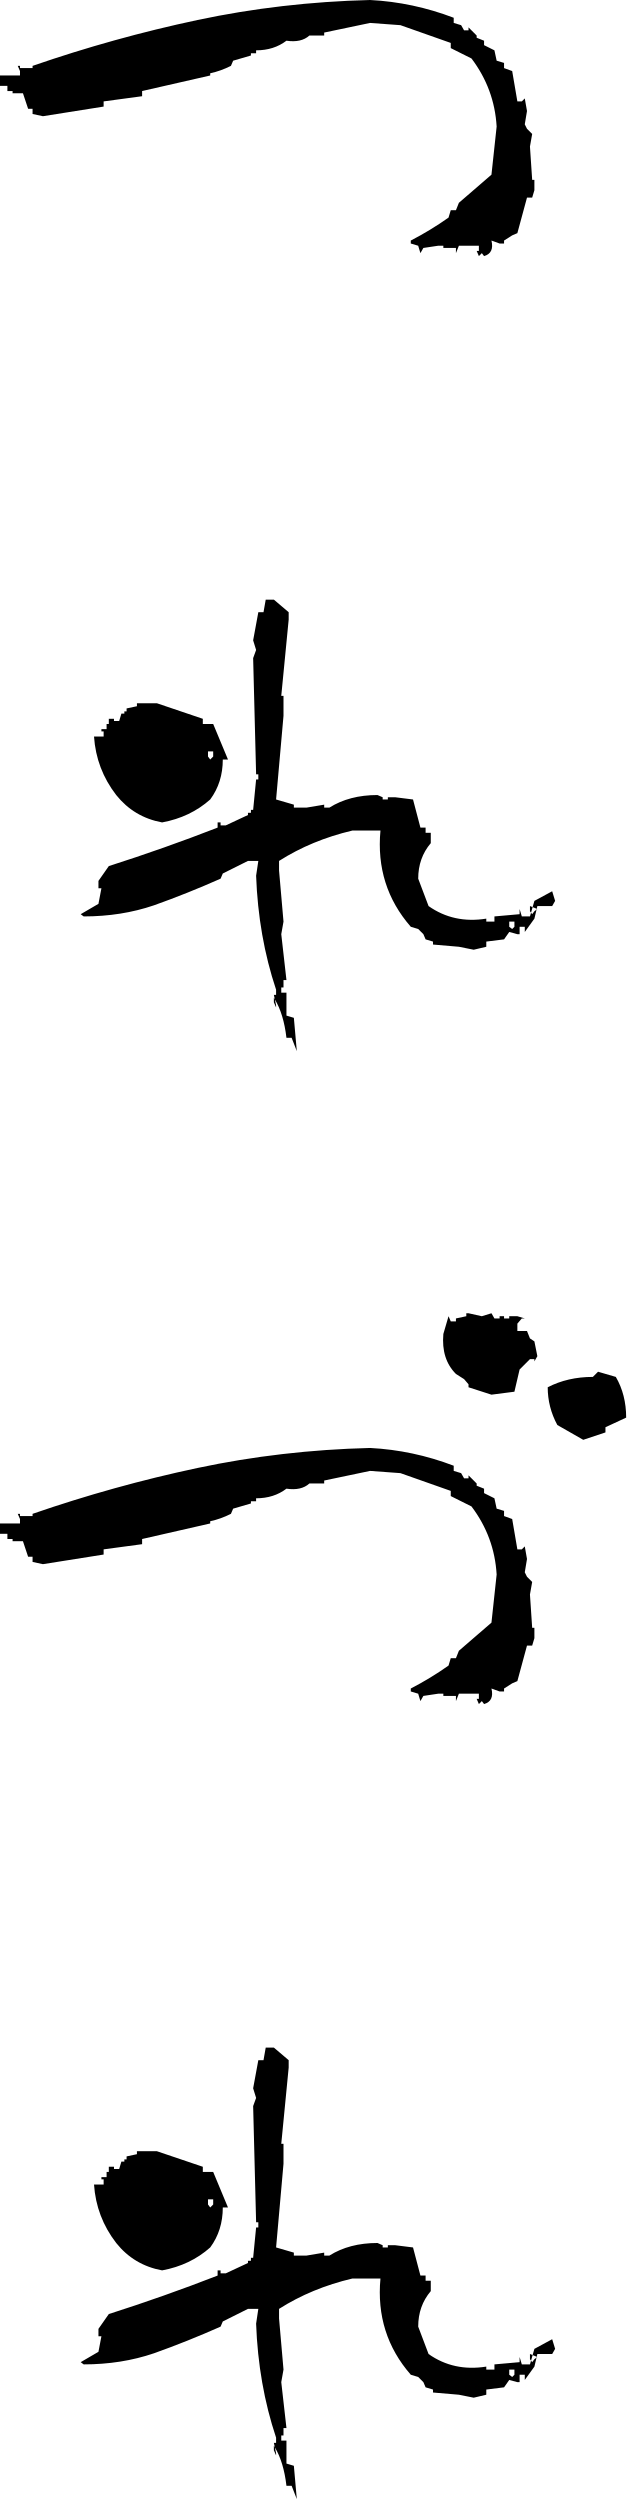
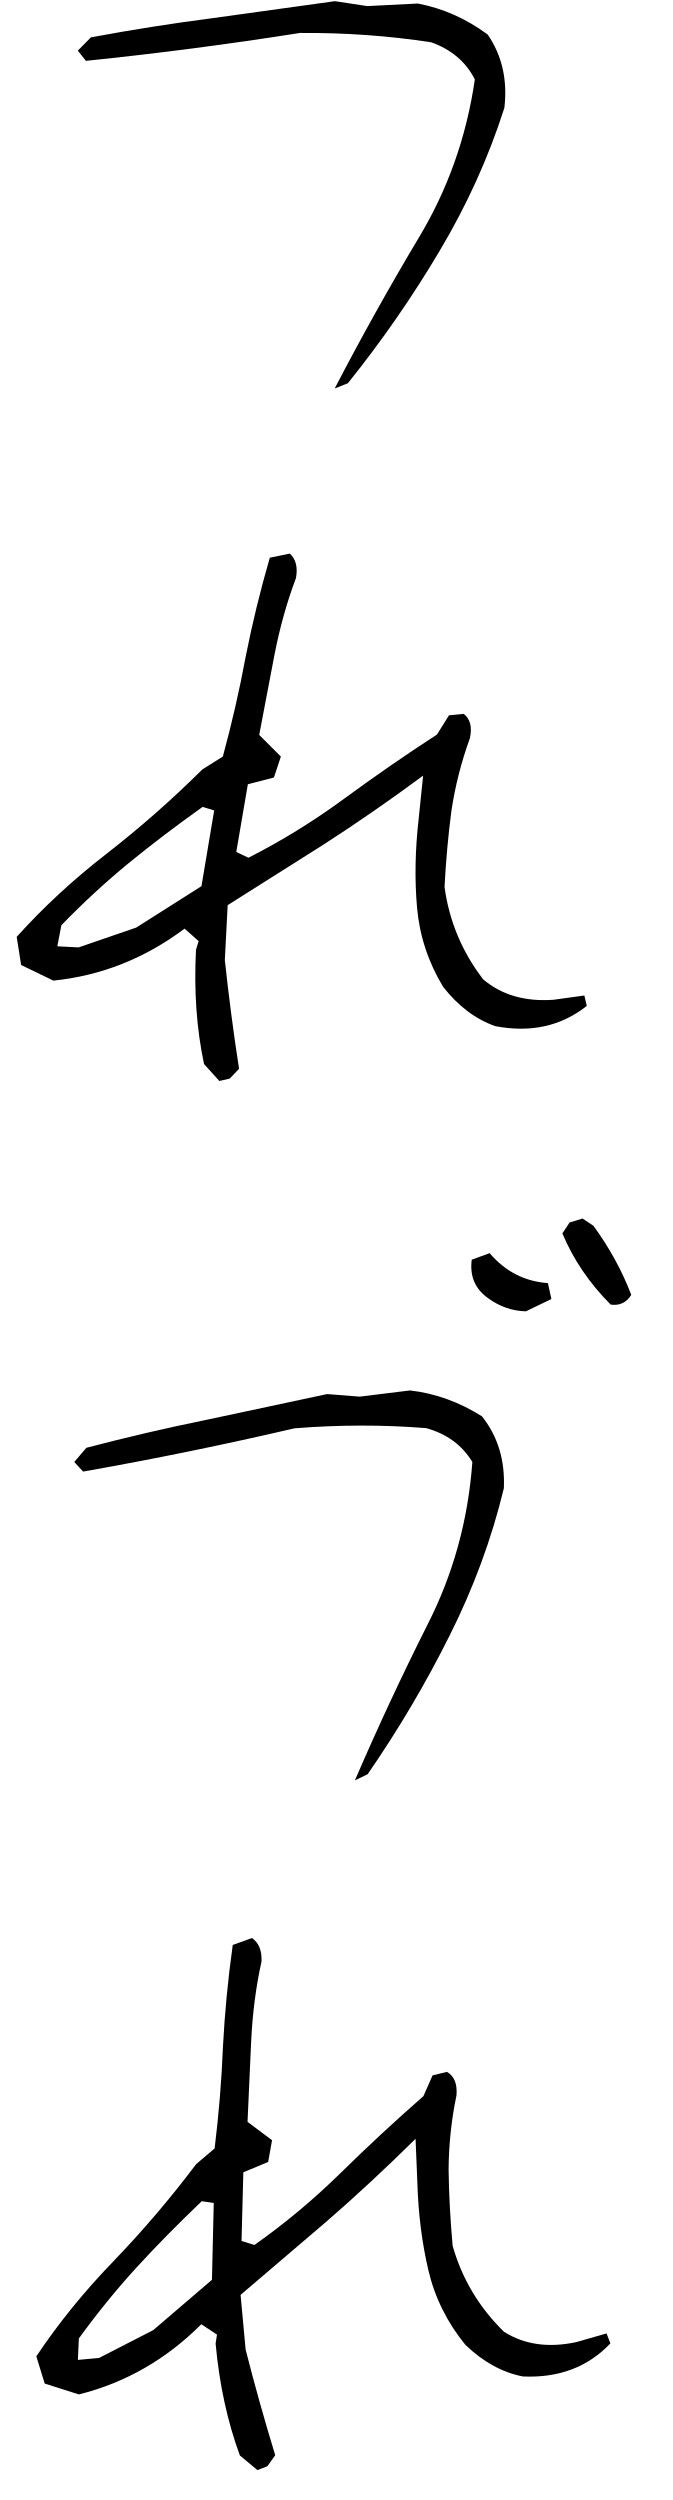
- <svg xmlns="http://www.w3.org/2000/svg" width="56" height="221" viewBox="0 0 56 221" fill="none">
-   <path d="M25.519 182.12V182.774L24.864 189.514H25.061V191.28L24.406 198.674L25.977 199.132V199.394H27.089L28.659 199.132V199.394H29.117C30.295 198.652 31.713 198.281 33.37 198.281L33.828 198.478V198.674H34.286V198.478H34.94L36.511 198.674L37.165 201.16H37.623V201.618H38.081V202.534C37.34 203.407 36.969 204.453 36.969 205.675L37.885 208.096C39.368 209.143 41.069 209.513 42.988 209.208V209.47H43.708V209.012L45.933 208.815V208.357L46.129 209.012H46.849L46.943 208.68L47.045 208.815L47.241 208.554L47.428 208.413L47.241 209.208L46.391 210.386V209.928H45.933V210.582H45.736L45.017 210.386L44.559 211.04L42.988 211.236V211.694L41.876 211.956L40.567 211.694L38.277 211.498V211.236L37.623 211.04L37.427 210.582L36.969 210.124L36.315 209.928C34.221 207.529 33.327 204.693 33.632 201.422H31.145C28.746 201.989 26.587 202.883 24.668 204.104V204.955L25.061 209.47L24.864 210.582L25.322 214.639H25.061V215.293H24.864V215.751H25.322V217.779L25.977 217.976L26.238 220.92L25.78 219.742H25.322C25.157 218.335 24.814 217.202 24.295 216.345L24.21 215.947H24.406V215.489C23.359 212.349 22.77 208.99 22.64 205.413L22.836 204.104H21.92L19.695 205.217L19.499 205.675C17.536 206.547 15.573 207.332 13.61 208.03C11.691 208.685 9.619 209.012 7.395 209.012L7.133 208.815L8.703 207.899L8.965 206.525H8.703V205.871L9.619 204.562C12.891 203.516 16.097 202.382 19.237 201.16V200.702H19.499V200.964H19.957L21.92 200.048V199.852H22.182V199.59H22.378L22.64 196.907H22.836V196.449H22.64L22.378 186.177L22.64 185.457L22.378 184.606L22.836 182.12H23.294L23.49 181.008H24.21L25.519 182.12ZM24.295 216.345L24.406 216.863V217.06L24.21 216.602V216.209C24.239 216.253 24.267 216.299 24.295 216.345ZM45.017 209.928L45.278 210.124L45.475 209.928V209.47H45.017V209.928ZM47.083 208.189L46.943 208.68L46.849 208.554V208.096L47.083 208.189ZM47.503 208.357L47.428 208.413L47.446 208.334L47.503 208.357ZM49.073 207.638L48.812 208.096H47.503L47.446 208.334L47.083 208.189L47.241 207.638L48.812 206.787L49.073 207.638ZM17.929 191.542V192H18.845L20.153 195.141H19.695C19.695 196.493 19.325 197.671 18.583 198.674C17.405 199.721 15.988 200.397 14.33 200.702C12.672 200.397 11.32 199.59 10.273 198.281C9.096 196.755 8.441 195.032 8.311 193.112H9.161V192.654H8.965V192.458H9.423V192H9.619V191.542H10.077V191.738H10.535L10.731 191.084H10.993V190.888H11.19V190.626L12.105 190.43V190.168H13.872L17.929 191.542ZM18.387 194.879L18.583 195.141L18.845 194.879V194.421H18.387V194.879ZM32.715 128C35.245 128.131 37.709 128.654 40.108 129.57V130.028L40.763 130.225L41.024 130.683H41.417V130.421L42.137 131.141V131.337L42.791 131.599V131.991L43.707 132.449L43.903 133.365L44.558 133.562V134.02L45.277 134.281L45.735 136.964H46.128L46.39 136.702L46.586 137.814L46.39 138.992L46.586 139.385L47.044 139.843L46.848 140.955L47.044 143.899H47.24V144.815L47.044 145.47H46.586L45.735 148.61L45.277 148.807L44.558 149.265V149.526H44.165L43.445 149.265C43.62 150.006 43.402 150.464 42.791 150.639L42.595 150.377L42.333 150.639L42.137 150.181H42.333V149.723H40.566L40.305 150.377V149.919H39.192V149.723H38.734L37.426 149.919L37.164 150.377L36.968 149.723L36.313 149.526V149.265C37.491 148.654 38.603 147.978 39.65 147.236L39.847 146.582H40.305L40.566 145.928L43.445 143.441L43.903 139.188C43.773 136.964 43.031 134.957 41.679 133.169L39.847 132.253V131.795L35.398 130.225L32.715 130.028L28.658 130.879V131.141H27.35C26.87 131.577 26.194 131.729 25.321 131.599C24.58 132.166 23.686 132.449 22.639 132.449V132.711H22.181V132.907L20.61 133.365L20.414 133.823C19.803 134.129 19.193 134.347 18.582 134.478V134.674L12.562 136.048V136.506L9.16 136.964V137.422L3.795 138.272L2.879 138.076V137.618H2.486L2.028 136.244H1.112V136.048H0.654V135.59H0V134.674H1.767V134.281L1.57 133.823H1.767V134.02H2.879V133.823C7.677 132.166 12.541 130.813 17.47 129.767C22.399 128.72 27.48 128.131 32.715 128ZM54.438 121.719C55.048 122.766 55.353 123.965 55.353 125.317L53.522 126.168V126.626L51.559 127.28L49.269 125.972C48.702 124.925 48.418 123.812 48.418 122.635C49.596 122.024 50.926 121.719 52.409 121.719L52.867 121.261L54.438 121.719ZM42.595 116.354L43.445 116.092L43.707 116.55H44.165V116.354H44.558V116.55H45.016V116.354H45.735L46.39 116.55H46.128L45.735 117.008V117.662H46.586L46.848 118.316L47.24 118.578L47.502 119.887L47.24 120.345V120.148H46.848L45.932 121.064L45.474 123.027L43.445 123.289L41.417 122.635V122.373L41.024 121.915L40.305 121.457C39.432 120.585 39.062 119.407 39.192 117.924L39.65 116.354L39.847 116.812H40.305V116.55L41.221 116.354V116.092H41.417L42.595 116.354ZM25.519 54.12V54.774L24.864 61.514H25.061V63.28L24.406 70.674L25.977 71.132V71.394H27.089L28.659 71.132V71.394H29.117C30.295 70.652 31.713 70.281 33.37 70.281L33.828 70.478V70.674H34.286V70.478H34.94L36.511 70.674L37.165 73.16H37.623V73.618H38.081V74.534C37.34 75.407 36.969 76.454 36.969 77.675L37.885 80.096C39.368 81.143 41.069 81.513 42.988 81.208V81.47H43.708V81.012L45.933 80.815V80.357L46.129 81.012H46.849L46.943 80.68L47.045 80.815L47.241 80.554L47.428 80.413L47.241 81.208L46.391 82.386V81.928H45.933V82.582H45.736L45.017 82.386L44.559 83.04L42.988 83.236V83.694L41.876 83.956L40.567 83.694L38.277 83.498V83.236L37.623 83.04L37.427 82.582L36.969 82.124L36.315 81.928C34.221 79.529 33.327 76.693 33.632 73.422H31.145C28.746 73.989 26.587 74.883 24.668 76.105V76.955L25.061 81.47L24.864 82.582L25.322 86.639H25.061V87.293H24.864V87.751H25.322V89.779L25.977 89.976L26.238 92.92L25.78 91.742H25.322C25.157 90.335 24.814 89.202 24.295 88.345L24.21 87.947H24.406V87.489C23.359 84.349 22.77 80.99 22.64 77.413L22.836 76.105H21.92L19.695 77.217L19.499 77.675C17.536 78.547 15.573 79.332 13.61 80.03C11.691 80.685 9.619 81.012 7.395 81.012L7.133 80.815L8.703 79.899L8.965 78.525H8.703V77.871L9.619 76.562C12.891 75.516 16.097 74.382 19.237 73.16V72.702H19.499V72.964H19.957L21.92 72.048V71.852H22.182V71.59H22.378L22.64 68.907H22.836V68.449H22.64L22.378 58.177L22.64 57.457L22.378 56.606L22.836 54.12H23.294L23.49 53.008H24.21L25.519 54.12ZM24.295 88.345L24.406 88.863V89.06L24.21 88.602V88.209C24.239 88.253 24.267 88.299 24.295 88.345ZM45.017 81.928L45.278 82.124L45.475 81.928V81.47H45.017V81.928ZM47.083 80.189L46.943 80.68L46.849 80.554V80.096L47.083 80.189ZM47.503 80.357L47.428 80.413L47.446 80.334L47.503 80.357ZM49.073 79.638L48.812 80.096H47.503L47.446 80.334L47.083 80.189L47.241 79.638L48.812 78.787L49.073 79.638ZM17.929 63.542V64H18.845L20.153 67.141H19.695C19.695 68.493 19.325 69.671 18.583 70.674C17.405 71.721 15.988 72.397 14.33 72.702C12.672 72.397 11.32 71.59 10.273 70.281C9.096 68.755 8.441 67.032 8.311 65.112H9.161V64.654H8.965V64.458H9.423V64H9.619V63.542H10.077V63.738H10.535L10.731 63.084H10.993V62.888H11.19V62.626L12.105 62.43V62.168H13.872L17.929 63.542ZM18.387 66.879L18.583 67.141L18.845 66.879V66.421H18.387V66.879ZM32.715 0C35.245 0.131 37.709 0.654 40.108 1.57V2.028L40.763 2.225L41.024 2.683H41.417V2.421L42.137 3.141V3.337L42.791 3.599V3.991L43.707 4.449L43.903 5.365L44.558 5.562V6.02L45.277 6.281L45.735 8.964H46.128L46.39 8.702L46.586 9.814L46.39 10.992L46.586 11.385L47.044 11.843L46.848 12.955L47.044 15.899H47.24V16.815L47.044 17.47H46.586L45.735 20.61L45.277 20.807L44.558 21.265V21.526H44.165L43.445 21.265C43.62 22.006 43.402 22.464 42.791 22.639L42.595 22.377L42.333 22.639L42.137 22.181H42.333V21.723H40.566L40.305 22.377V21.919H39.192V21.723H38.734L37.426 21.919L37.164 22.377L36.968 21.723L36.313 21.526V21.265C37.491 20.654 38.603 19.978 39.65 19.236L39.847 18.582H40.305L40.566 17.928L43.445 15.441L43.903 11.188C43.773 8.964 43.031 6.957 41.679 5.169L39.847 4.253V3.795L35.398 2.225L32.715 2.028L28.658 2.879V3.141H27.35C26.87 3.577 26.194 3.729 25.321 3.599C24.58 4.166 23.686 4.449 22.639 4.449V4.711H22.181V4.907L20.61 5.365L20.414 5.823C19.803 6.129 19.193 6.347 18.582 6.478V6.674L12.562 8.048V8.506L9.16 8.964V9.422L3.795 10.273L2.879 10.076V9.618H2.486L2.028 8.244H1.112V8.048H0.654V7.59H0V6.674H1.767V6.281L1.57 5.823H1.767V6.02H2.879V5.823C7.677 4.166 12.541 2.813 17.47 1.767C22.399 0.72 27.48 0.131 32.715 0Z" fill="black" />
+ <svg xmlns="http://www.w3.org/2000/svg" width="60" height="223" viewBox="0 0 60 223" fill="none">
+   <path d="M22.963 220.333L21.398 219.031C20.289 216.023 19.567 212.694 19.232 209.046L19.355 208.246L17.956 207.323C14.828 210.458 11.187 212.544 7.033 213.583L3.988 212.614L3.239 210.186C5.203 207.246 7.485 204.43 10.084 201.739C12.724 198.999 15.195 196.1 17.498 193.041L19.144 191.642C19.52 188.585 19.768 185.561 19.887 182.572C20.046 179.535 20.338 176.507 20.761 173.49L22.479 172.872C23.087 173.298 23.37 173.995 23.328 174.962C22.832 177.198 22.524 179.57 22.404 182.078C22.285 184.585 22.176 186.983 22.08 189.269L24.267 190.908L23.92 192.846L21.705 193.772L21.545 199.897L22.695 200.251C25.41 198.337 27.973 196.196 30.383 193.829C32.794 191.461 35.256 189.176 37.77 186.974L38.585 185.125L39.87 184.809C40.518 185.188 40.801 185.885 40.719 186.9C40.263 189.088 40.029 191.3 40.015 193.535C40.045 195.766 40.166 198.033 40.377 200.335C41.217 203.28 42.744 205.834 44.958 207.996C46.771 209.143 48.924 209.449 51.415 208.914L54.104 208.141L54.448 209.029C52.452 211.14 49.849 212.124 46.638 211.981C44.809 211.623 43.102 210.685 41.517 209.166C39.888 207.169 38.786 204.949 38.211 202.505C37.636 200.061 37.308 197.441 37.226 194.645L37.068 190.783C34.377 193.44 31.734 195.895 29.138 198.148C26.537 200.358 23.978 202.543 21.461 204.701L21.91 209.588C22.73 212.798 23.61 215.936 24.549 219.004L23.851 219.988L22.963 220.333ZM13.668 207.848L18.906 203.359L19.066 196.511L17.999 196.346C15.865 198.382 13.922 200.357 12.17 202.27C10.418 204.183 8.707 206.289 7.034 208.589L6.947 210.503L8.837 210.329L13.668 207.848Z" fill="black" />
+   <path d="M46.908 116.971C45.68 116.937 44.555 116.545 43.533 115.795C42.373 114.968 41.889 113.825 42.079 112.366L43.674 111.78C45.073 113.419 46.806 114.31 48.874 114.452L49.184 115.871L46.908 116.971ZM54.474 116.37C52.573 114.464 51.136 112.347 50.163 110.017L50.808 109.047L51.961 108.693L52.931 109.338C54.355 111.281 55.48 113.336 56.309 115.502C55.882 116.192 55.271 116.481 54.474 116.37ZM31.656 158.81C33.689 154.098 35.839 149.486 38.105 144.974C40.416 140.459 41.759 135.604 42.134 130.411C41.227 128.908 39.856 127.901 38.022 127.39C34.19 127.082 30.274 127.087 26.274 127.405C23.138 128.135 19.998 128.822 16.855 129.465C13.712 130.109 10.565 130.709 7.415 131.265L6.625 130.409L7.706 129.142C11.307 128.2 14.873 127.369 18.404 126.651C21.975 125.886 25.567 125.12 29.182 124.351L32.088 124.58L36.573 124.027C38.825 124.286 40.965 125.056 42.992 126.339C44.402 128.109 45.053 130.245 44.945 132.748C43.859 137.254 42.239 141.649 40.085 145.933C37.971 150.17 35.541 154.279 32.794 158.261L31.656 158.81Z" fill="black" />
+   <path d="M19.564 96.424L18.201 94.913C17.533 91.777 17.293 88.38 17.482 84.721L17.718 83.947L16.465 82.834C12.921 85.49 9.02 87.036 4.761 87.471L1.884 86.078L1.49 83.568C3.853 80.938 6.513 78.477 9.47 76.183C12.473 73.849 15.333 71.332 18.049 68.633L19.878 67.482C20.686 64.51 21.363 61.553 21.907 58.611C22.498 55.628 23.218 52.673 24.068 49.747L25.856 49.38C26.397 49.889 26.578 50.619 26.398 51.57C25.589 53.712 24.946 56.016 24.469 58.481C23.993 60.946 23.544 63.303 23.122 65.553L25.053 67.487L24.433 69.355L22.109 69.956L21.076 75.996L22.164 76.51C25.124 75.003 27.966 73.25 30.69 71.25C33.414 69.25 36.177 67.34 38.979 65.519L40.05 63.805L41.367 63.677C41.954 64.144 42.135 64.874 41.909 65.867C41.145 67.967 40.597 70.123 40.265 72.334C39.976 74.546 39.772 76.807 39.653 79.116C40.065 82.151 41.212 84.896 43.094 87.352C44.726 88.746 46.812 89.356 49.355 89.181L52.126 88.8L52.34 89.728C50.063 91.533 47.346 92.135 44.189 91.536C42.43 90.921 40.874 89.749 39.522 88.019C38.194 85.811 37.42 83.456 37.2 80.955C36.979 78.454 37.028 75.814 37.346 73.035L37.741 69.189C34.699 71.435 31.732 73.488 28.841 75.348C25.952 77.164 23.107 78.961 20.308 80.739L20.055 85.639C20.409 88.933 20.832 92.166 21.324 95.336L20.493 96.21L19.564 96.424ZM12.146 82.742L17.971 79.046L19.105 72.291L18.073 71.975C15.67 73.686 13.466 75.363 11.459 77.007C9.452 78.65 7.457 80.491 5.474 82.529L5.115 84.41L7.01 84.508L12.146 82.742Z" fill="black" />
+   <path d="M29.854 34.653C32.221 30.1 34.699 25.655 37.286 21.319C39.916 16.982 41.607 12.237 42.356 7.085C41.56 5.52 40.265 4.417 38.472 3.775C34.673 3.19 30.767 2.912 26.754 2.94C23.574 3.442 20.392 3.9 17.211 4.315C14.03 4.73 10.848 5.101 7.666 5.428L6.94 4.517L8.109 3.332C11.769 2.652 15.385 2.081 18.959 1.62C22.576 1.115 26.215 0.61 29.875 0.105L32.757 0.543L37.271 0.315C39.498 0.736 41.577 1.659 43.506 3.085C44.784 4.952 45.279 7.13 44.991 9.618C43.582 14.034 41.649 18.3 39.191 22.418C36.776 26.491 34.056 30.414 31.029 34.187L29.854 34.653Z" fill="black" />
</svg>
